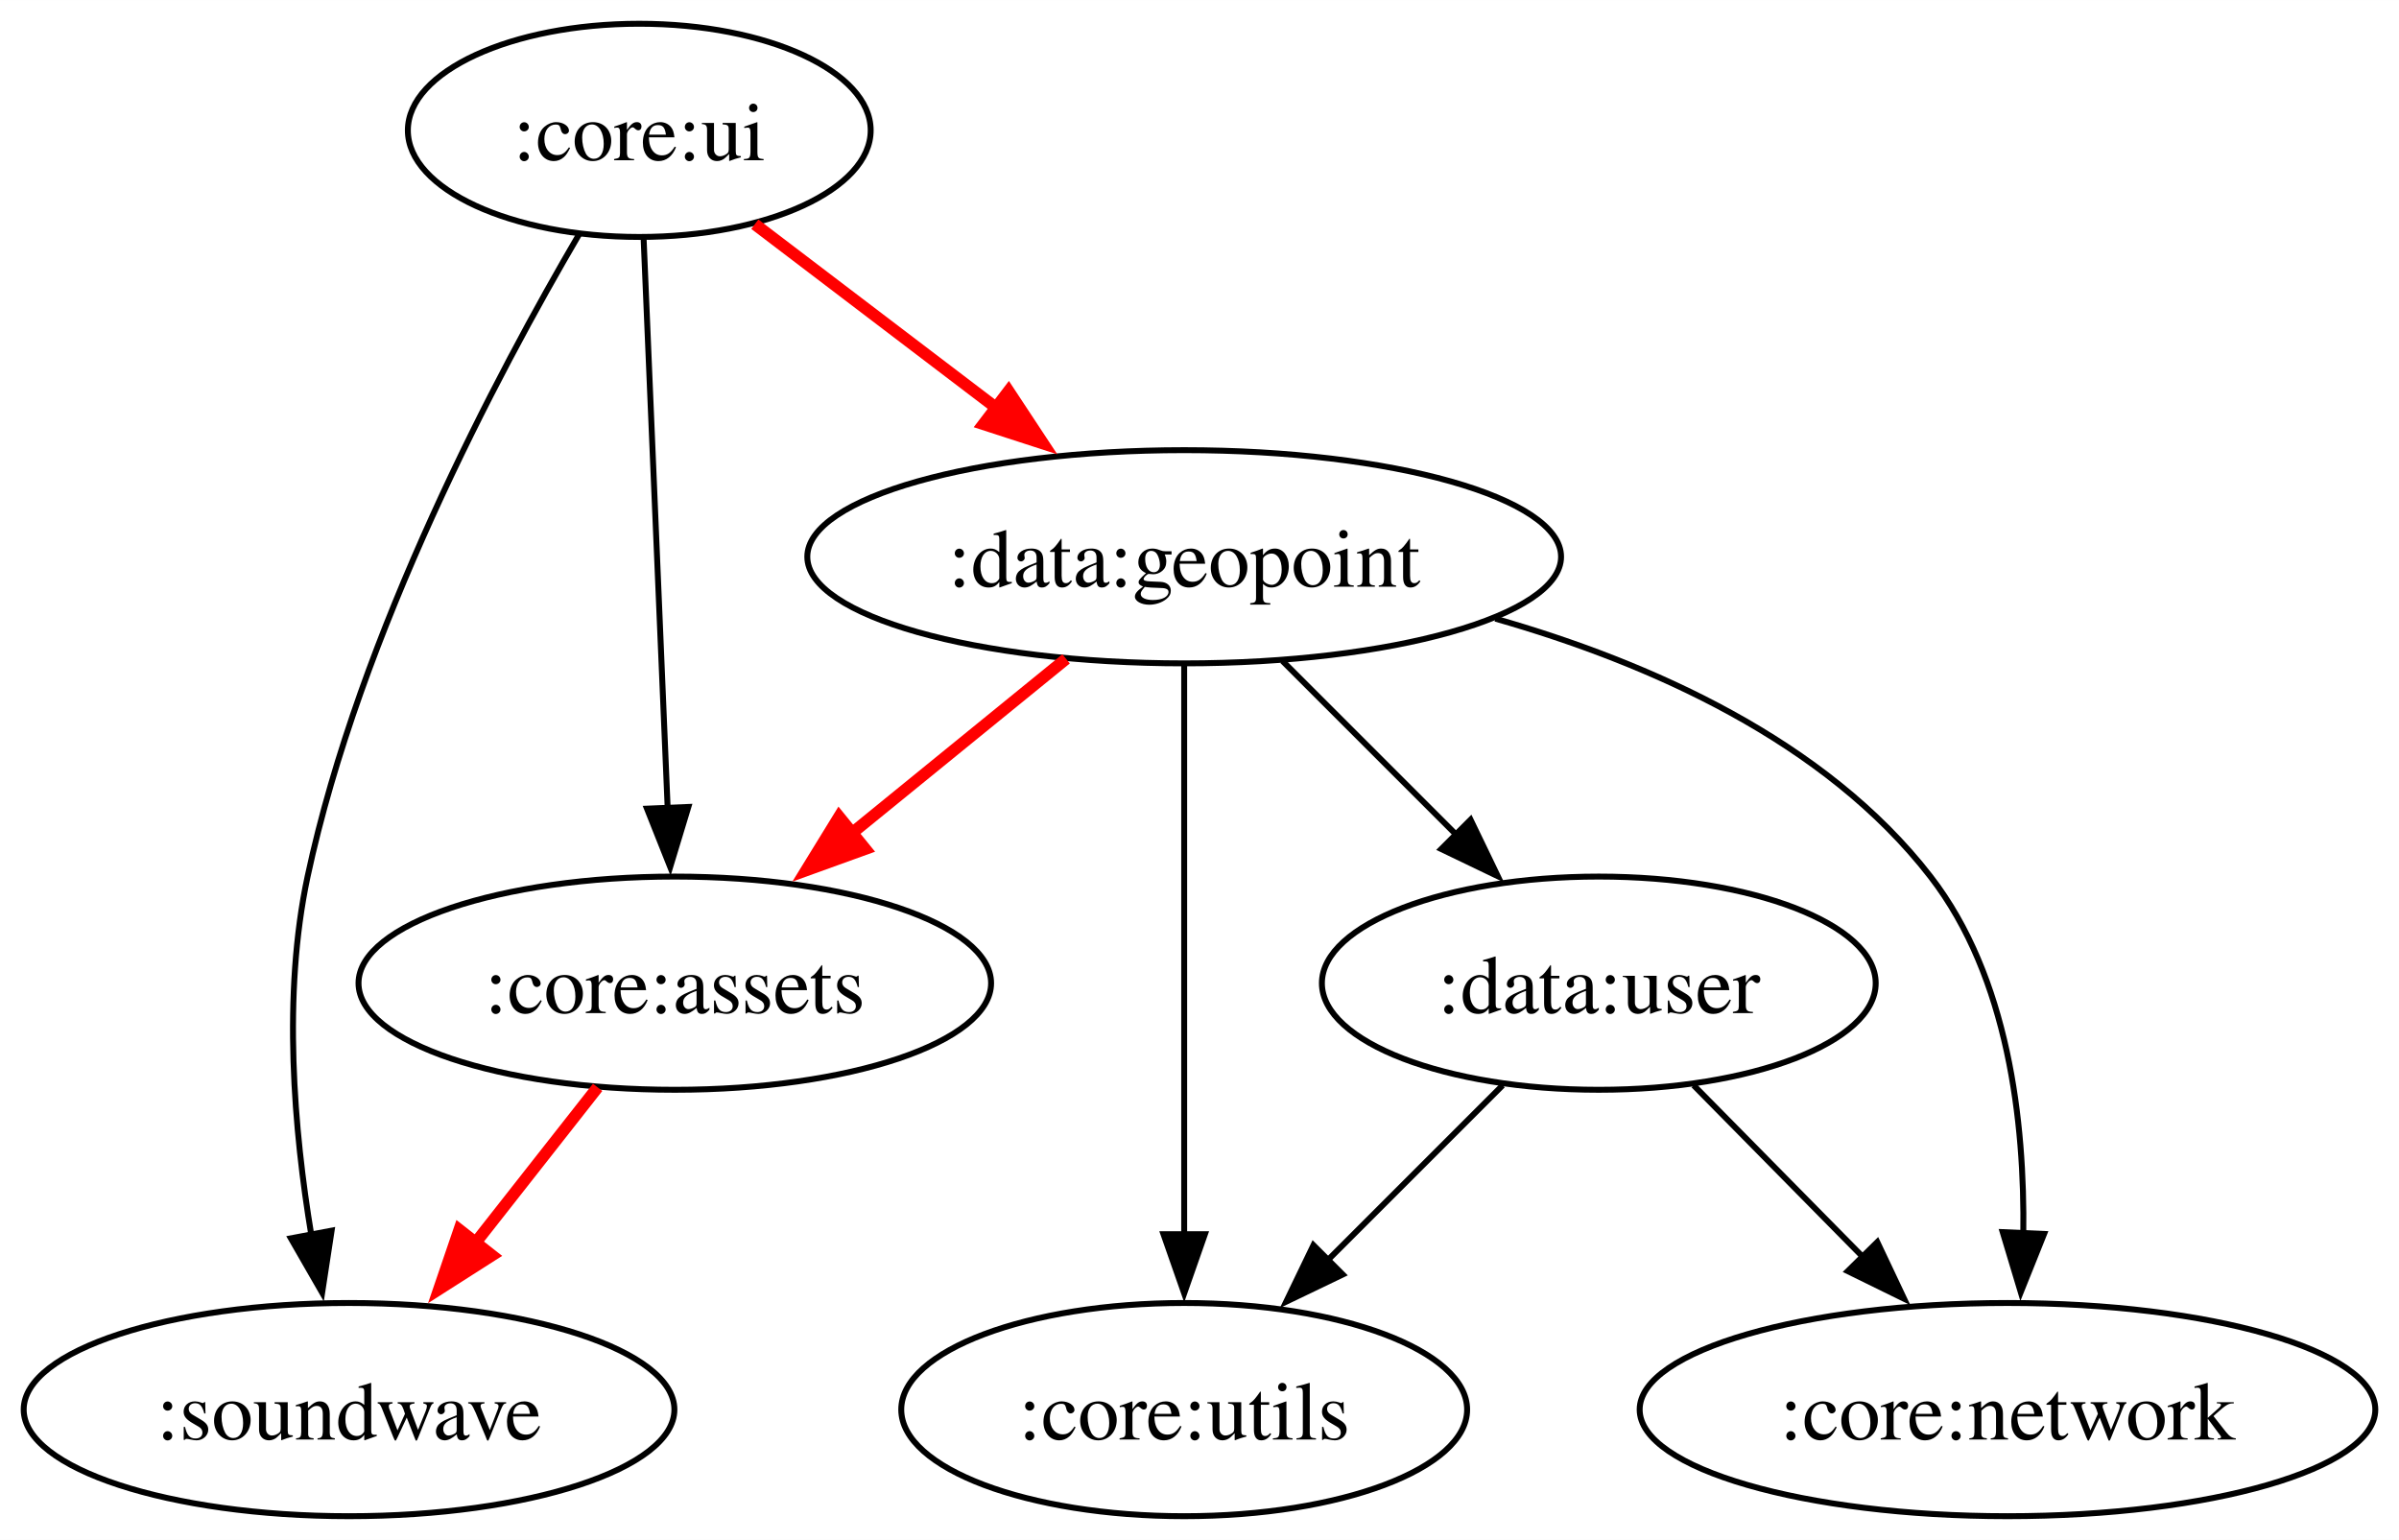
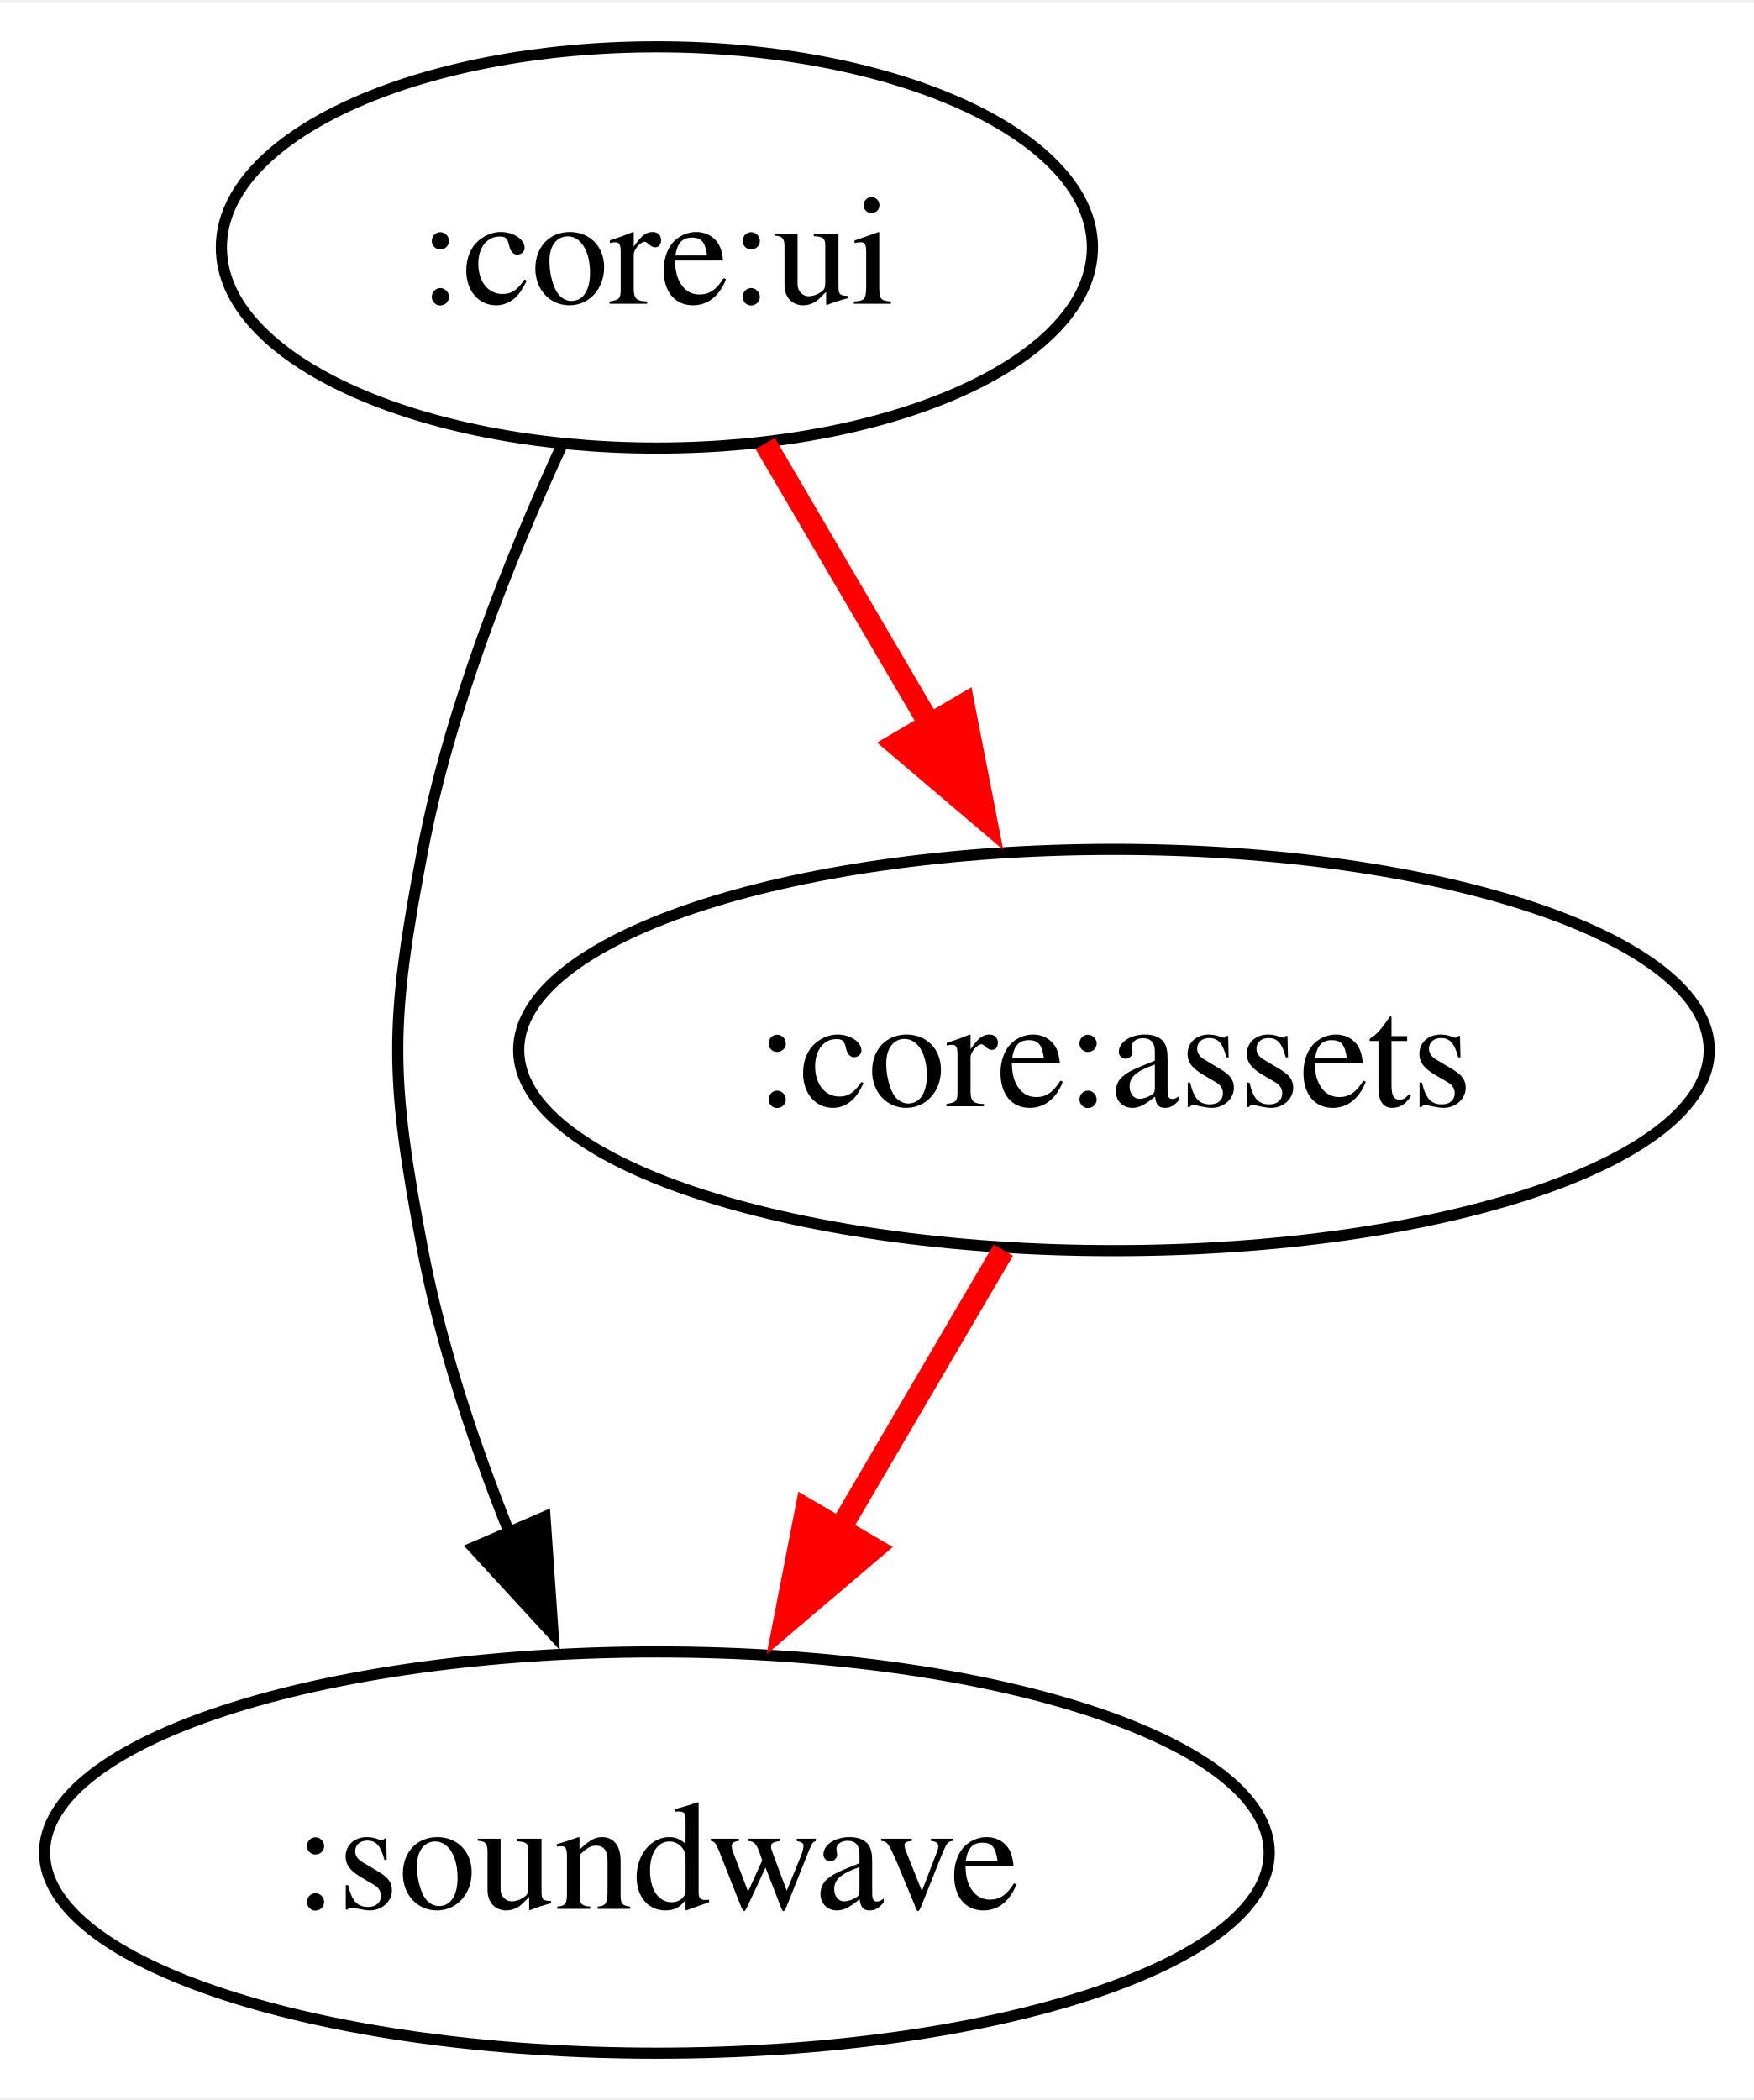
- <svg xmlns="http://www.w3.org/2000/svg" width="405pt" height="260pt" viewBox="0.00 0.00 405.03 260.00">
-   <g id="graph0" class="graph" transform="scale(1 1) rotate(0) translate(4 256)">
-     <polygon fill="white" stroke="none" points="-4,4 -4,-256 401.03,-256 401.03,4 -4,4" />
+ <svg xmlns="http://www.w3.org/2000/svg" width="157pt" height="188pt" viewBox="0.00 0.00 157.33 188.00">
+   <g id="graph0" class="graph" transform="scale(1 1) rotate(0) translate(4 184)">
+     <polygon fill="white" stroke="none" points="-4,4 -4,-184 153.33,-184 153.33,4 -4,4" />
    <g id="node1" class="node">
-       <ellipse fill="none" stroke="black" cx="103.93" cy="-234" rx="39.07" ry="18" />
-       <text text-anchor="middle" x="103.93" y="-228.95" font-family="Times,serif" font-size="14.00">:core:ui</text>
+       <ellipse fill="none" stroke="black" cx="54.93" cy="-162" rx="39.07" ry="18" />
+       <text text-anchor="middle" x="54.93" y="-156.95" font-family="Times,serif" font-size="14.00">:core:ui</text>
    </g>
    <g id="node2" class="node">
-       <ellipse fill="none" stroke="black" cx="109.93" cy="-90" rx="53.4" ry="18" />
-       <text text-anchor="middle" x="109.93" y="-84.95" font-family="Times,serif" font-size="14.00">:core:assets</text>
-     </g>
-     <g id="edge1" class="edge">
-       <path fill="none" stroke="black" d="M104.67,-215.59C105.68,-191.61 107.52,-148.14 108.73,-119.42" />
-       <polygon fill="black" stroke="black" points="112.22,-119.76 109.15,-109.62 105.23,-119.47 112.22,-119.76" />
-     </g>
-     <g id="node3" class="node">
-       <ellipse fill="none" stroke="black" cx="195.93" cy="-162" rx="63.63" ry="18" />
-       <text text-anchor="middle" x="195.93" y="-156.95" font-family="Times,serif" font-size="14.00">:data:geopoint</text>
-     </g>
-     <g id="edge2" class="edge">
-       <path fill="none" stroke="red" stroke-width="2" d="M123.44,-218.15C135.62,-208.89 151.54,-196.78 165.36,-186.26" />
-       <polygon fill="red" stroke="red" stroke-width="2" points="166.28,-189.96 172.11,-181.12 162.04,-184.39 166.28,-189.96" />
-     </g>
-     <g id="node4" class="node">
      <ellipse fill="none" stroke="black" cx="54.93" cy="-18" rx="54.93" ry="18" />
      <text text-anchor="middle" x="54.93" y="-12.95" font-family="Times,serif" font-size="14.00">:soundwave</text>
    </g>
+     <g id="edge1" class="edge">
+       <path fill="none" stroke="black" d="M46.43,-144.31C41.72,-134.11 36.35,-120.64 33.93,-108 30.93,-92.28 30.93,-87.72 33.93,-72 35.55,-63.54 38.49,-54.71 41.67,-46.74" />
+       <polygon fill="black" stroke="black" points="44.89,-48.13 45.62,-37.56 38.45,-45.36 44.89,-48.13" />
+     </g>
+     <g id="node3" class="node">
+       <ellipse fill="none" stroke="black" cx="95.93" cy="-90" rx="53.4" ry="18" />
+       <text text-anchor="middle" x="95.93" y="-84.95" font-family="Times,serif" font-size="14.00">:core:assets</text>
+     </g>
+     <g id="edge2" class="edge">
+       <path fill="none" stroke="red" stroke-width="2" d="M64.65,-144.41C69.33,-136.42 75.06,-126.64 80.33,-117.64" />
+       <polygon fill="red" stroke="red" stroke-width="2" points="82.44,-120.97 84.47,-110.57 76.4,-117.43 82.44,-120.97" />
+     </g>
    <g id="edge3" class="edge">
-       <path fill="none" stroke="black" d="M93.74,-216.39C80.13,-193.16 56.73,-149.16 47.93,-108 43.67,-88.05 45.64,-65.09 48.56,-47.48" />
-       <polygon fill="black" stroke="black" points="51.99,-48.22 50.39,-37.74 45.11,-46.92 51.99,-48.22" />
-     </g>
-     <g id="edge4" class="edge">
-       <path fill="none" stroke="red" stroke-width="2" d="M96.9,-72.41C90.42,-64.16 82.44,-54.01 75.19,-44.78" />
-       <polygon fill="red" stroke="red" stroke-width="2" points="79.06,-44.04 70.13,-38.34 73.55,-48.36 79.06,-44.04" />
-     </g>
-     <g id="edge5" class="edge">
-       <path fill="none" stroke="red" stroke-width="2" d="M175.99,-144.76C164.81,-135.66 150.68,-124.16 138.36,-114.13" />
-       <polygon fill="red" stroke="red" stroke-width="2" points="142.08,-112.66 132.12,-109.06 137.67,-118.09 142.08,-112.66" />
-     </g>
-     <g id="node5" class="node">
-       <ellipse fill="none" stroke="black" cx="334.93" cy="-18" rx="62.1" ry="18" />
-       <text text-anchor="middle" x="334.93" y="-12.95" font-family="Times,serif" font-size="14.00">:core:network</text>
-     </g>
-     <g id="edge6" class="edge">
-       <path fill="none" stroke="black" d="M248.47,-151.55C274.52,-144.11 304.14,-130.99 321.93,-108 335.09,-91 337.86,-66.56 337.6,-47.58" />
-       <polygon fill="black" stroke="black" points="341.11,-47.66 337.17,-37.83 334.12,-47.97 341.11,-47.66" />
-     </g>
-     <g id="node6" class="node">
-       <ellipse fill="none" stroke="black" cx="195.93" cy="-18" rx="47.77" ry="18" />
-       <text text-anchor="middle" x="195.93" y="-12.95" font-family="Times,serif" font-size="14.00">:core:utils</text>
-     </g>
-     <g id="edge7" class="edge">
-       <path fill="none" stroke="black" d="M195.93,-143.59C195.93,-119.61 195.93,-76.14 195.93,-47.42" />
-       <polygon fill="black" stroke="black" points="199.43,-47.62 195.93,-37.62 192.43,-47.62 199.43,-47.62" />
-     </g>
-     <g id="node7" class="node">
-       <ellipse fill="none" stroke="black" cx="265.93" cy="-90" rx="46.75" ry="18" />
-       <text text-anchor="middle" x="265.93" y="-84.95" font-family="Times,serif" font-size="14.00">:data:user</text>
-     </g>
-     <g id="edge8" class="edge">
-       <path fill="none" stroke="black" d="M212.52,-144.41C221.28,-135.66 232.18,-124.75 241.85,-115.08" />
-       <polygon fill="black" stroke="black" points="244.28,-117.6 248.88,-108.06 239.33,-112.65 244.28,-117.6" />
-     </g>
-     <g id="edge9" class="edge">
-       <path fill="none" stroke="black" d="M281.94,-72.76C290.44,-64.14 301.06,-53.36 310.56,-43.73" />
-       <polygon fill="black" stroke="black" points="312.95,-46.29 317.48,-36.71 307.96,-41.38 312.95,-46.29" />
-     </g>
-     <g id="edge10" class="edge">
-       <path fill="none" stroke="black" d="M249.7,-72.76C240.86,-63.93 229.76,-52.83 219.95,-43.01" />
-       <polygon fill="black" stroke="black" points="222.7,-40.81 213.15,-36.22 217.75,-45.76 222.7,-40.81" />
+       <path fill="none" stroke="red" stroke-width="2" d="M86.01,-72.05C81.38,-64.14 75.75,-54.54 70.57,-45.69" />
+       <polygon fill="red" stroke="red" stroke-width="2" points="74.37,-45.26 66.3,-38.4 68.33,-48.8 74.37,-45.26" />
    </g>
  </g>
</svg>
